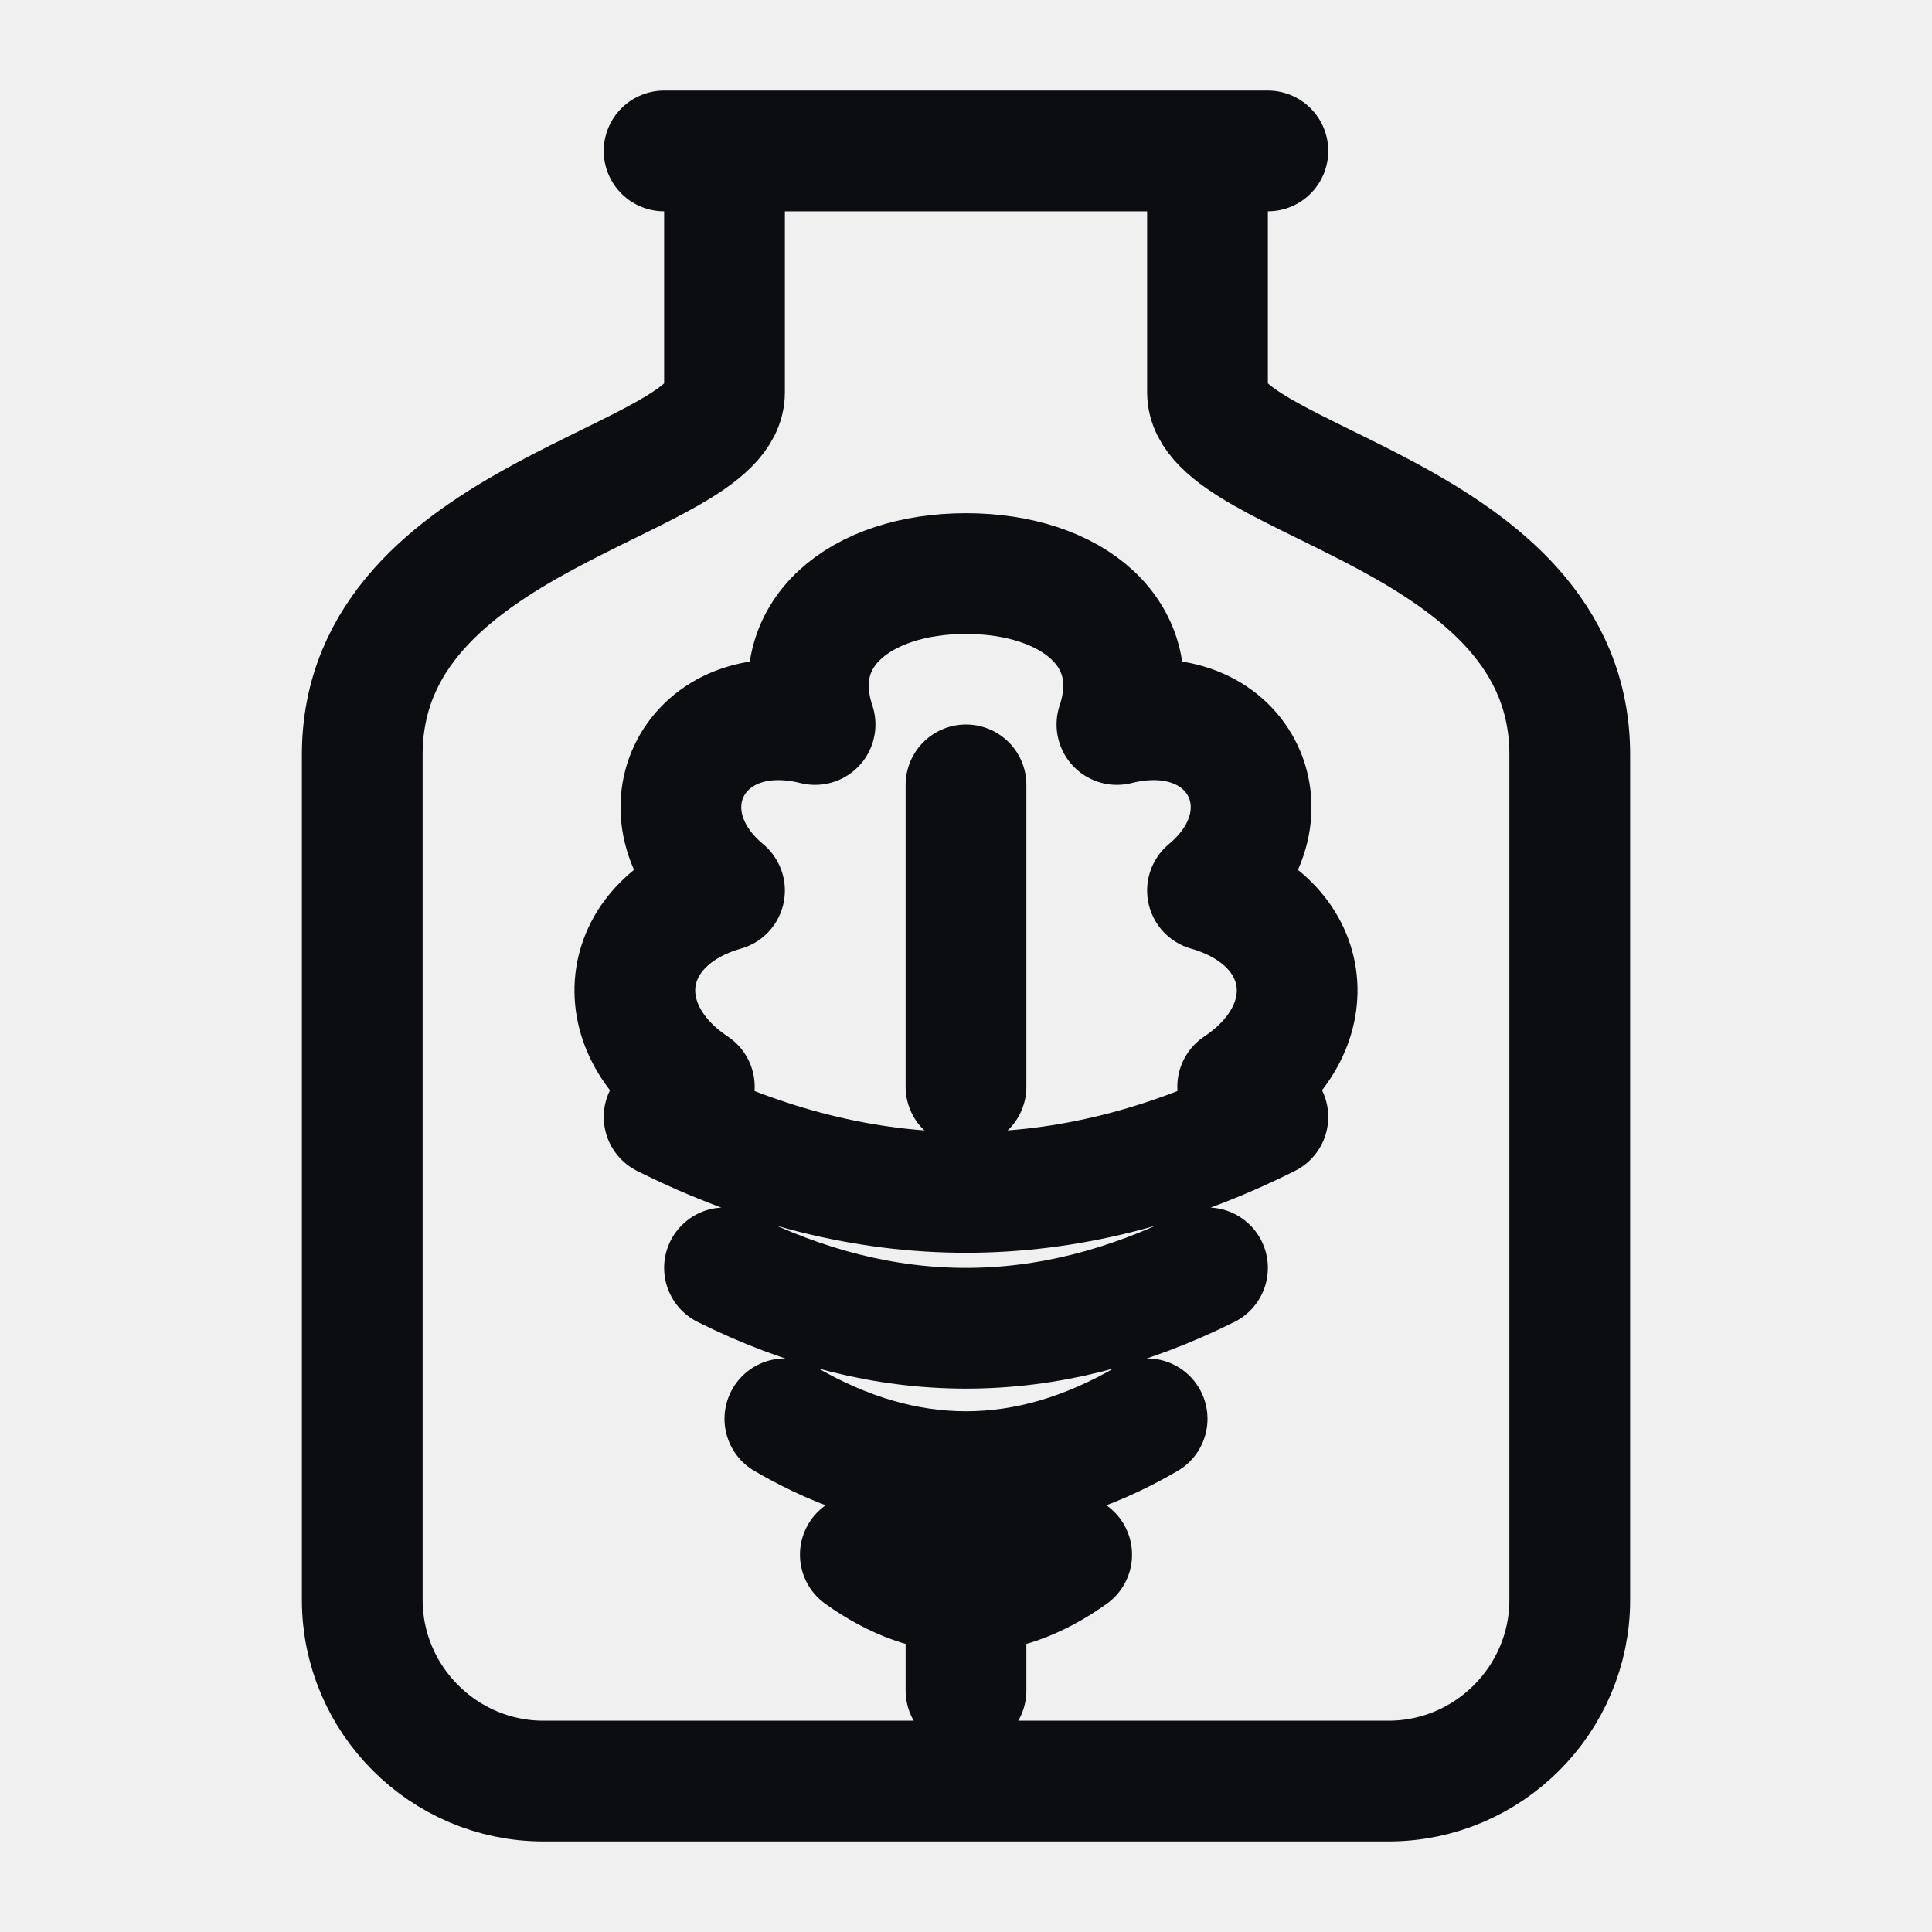
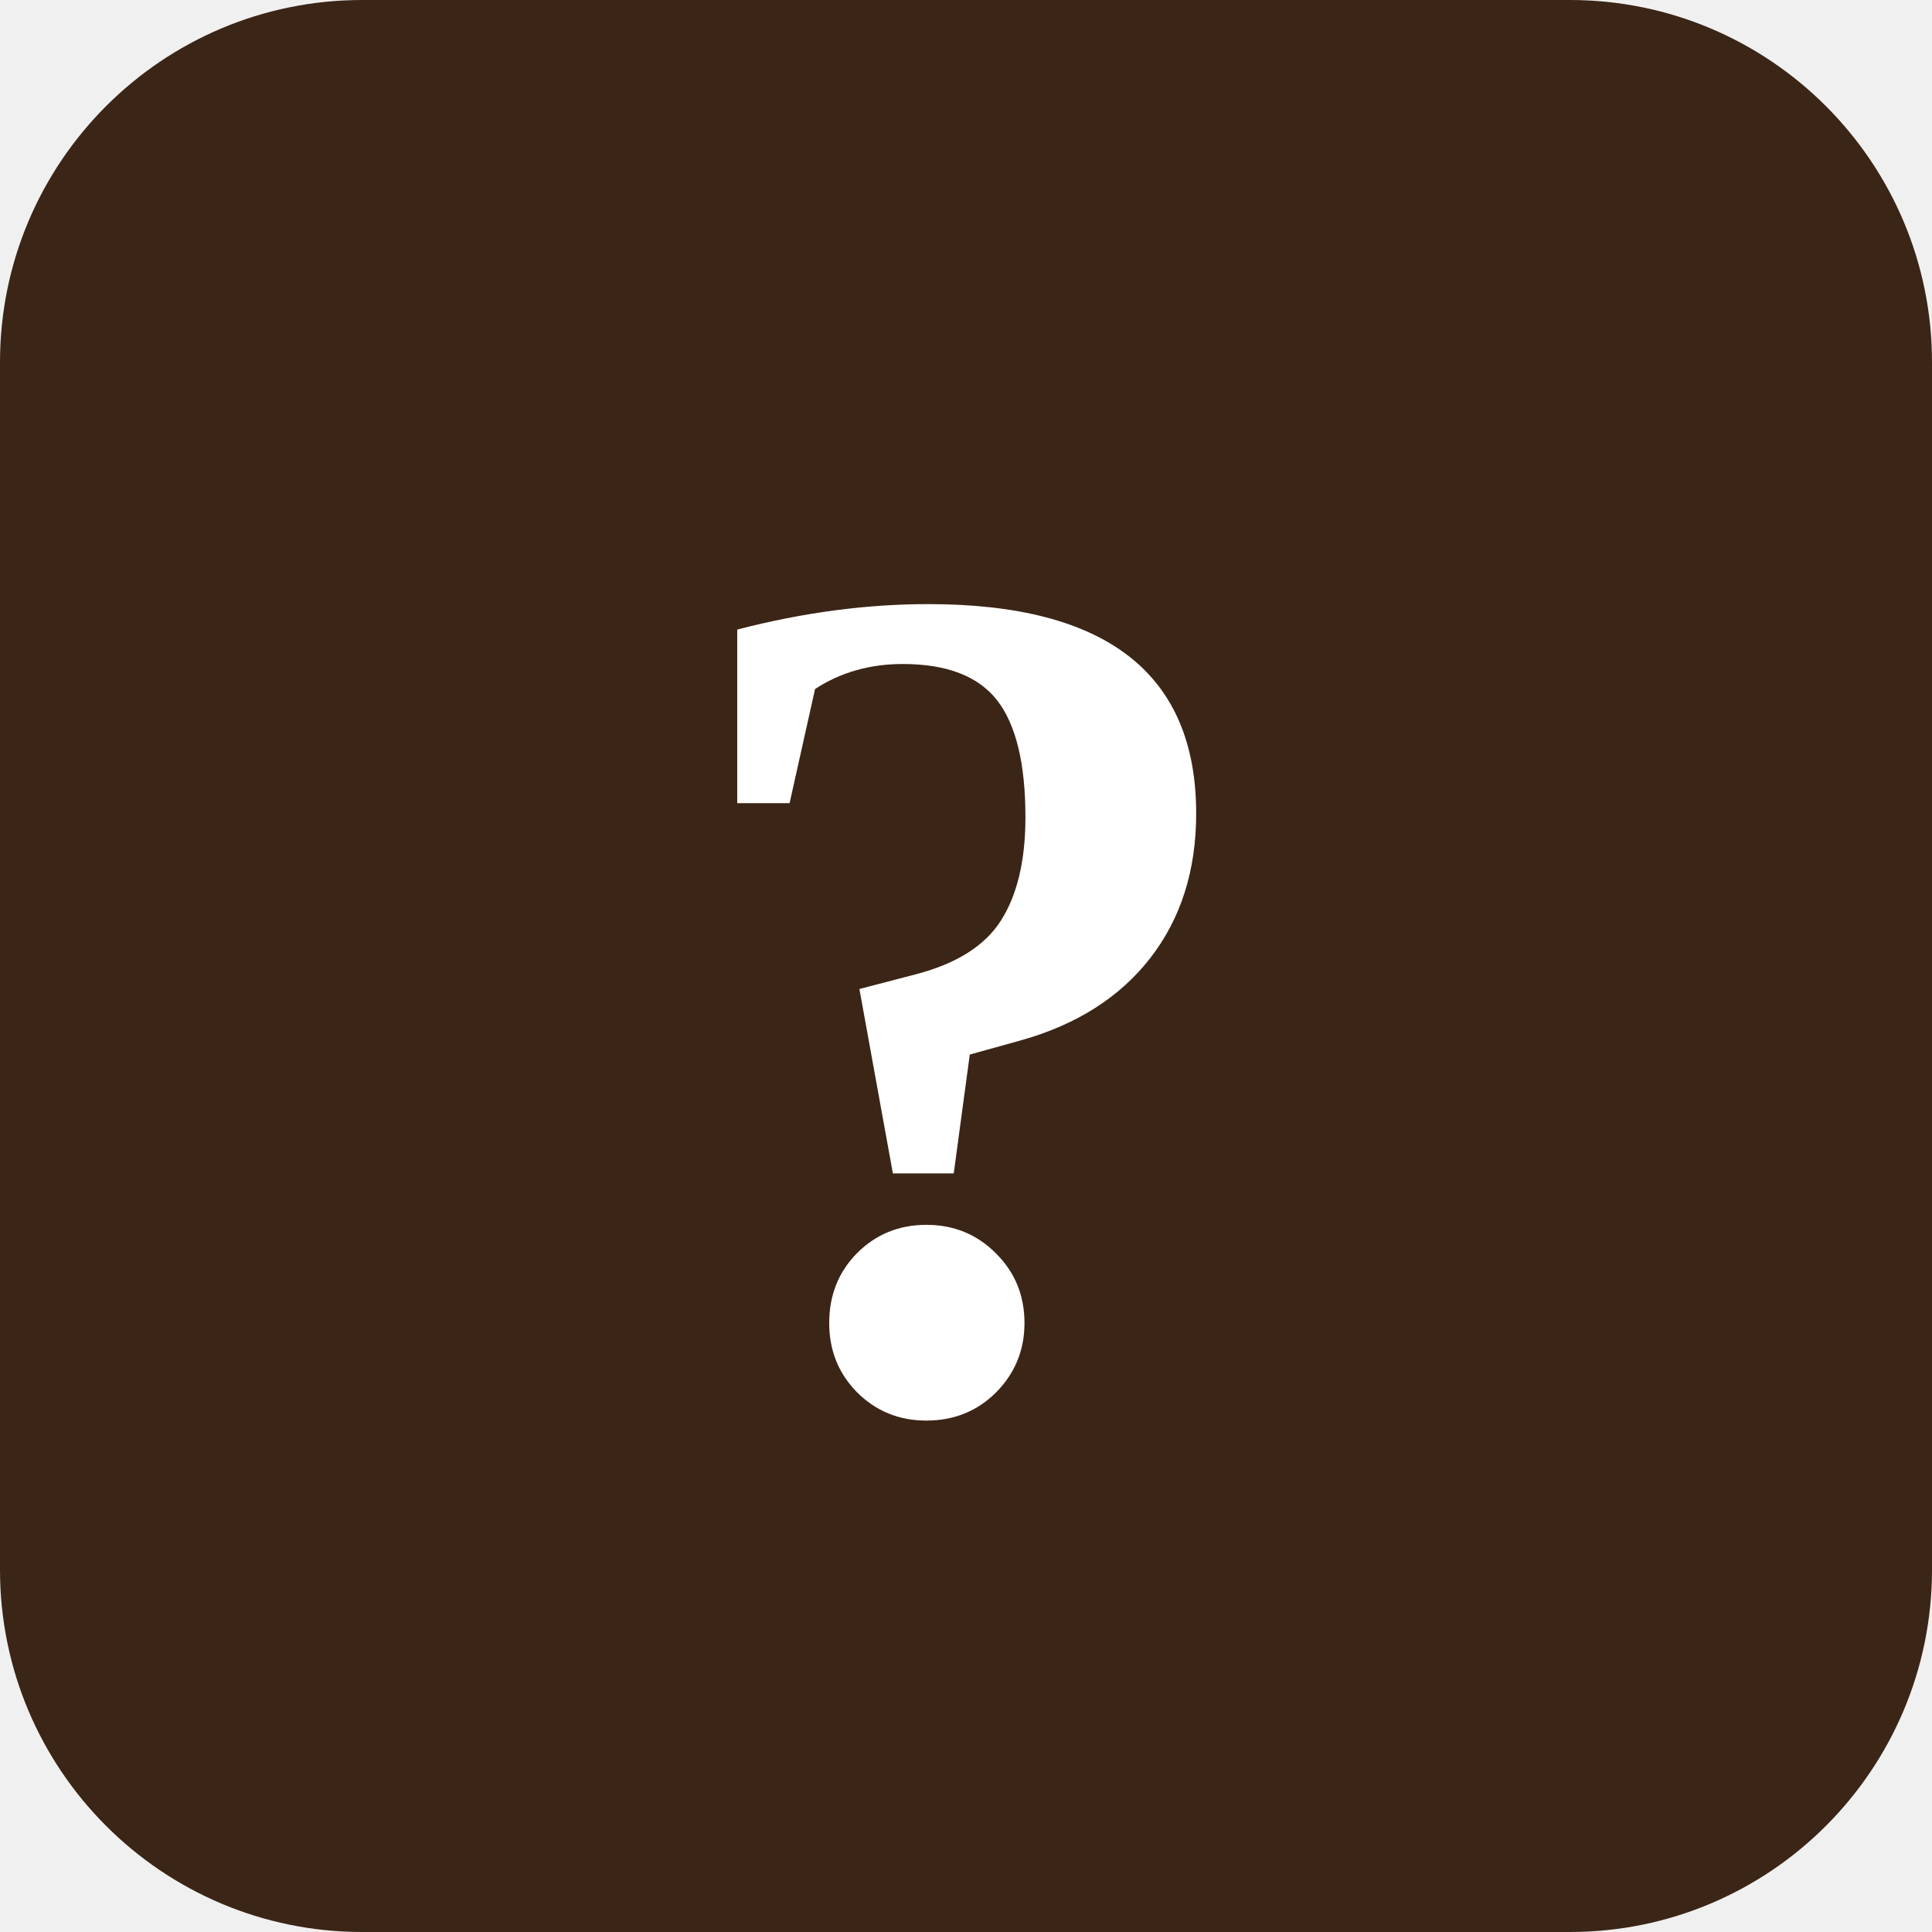
<svg xmlns="http://www.w3.org/2000/svg" viewBox="0 0 64 64" role="img" aria-labelledby="t">
-   <g fill="none" stroke="#0B0D10" stroke-width="4" stroke-linecap="round" stroke-linejoin="round">
-     <path d="M22 5h20M24 5v8c0 3-12 4-12 12v28c0 3.3 2.7 6 6 6h28c3.3 0 6-2.7 6-6V25c0-8-12-9-12-12V5" />
-     <path d="M23 36c-3-2-2.5-5.5 1-6.5c-3-2.5-1-6.5 3-5.5c-1-3 1.5-5 5-5s6 2 5 5c4-1 6 3 3 5.5c3.5 1 4 4.5 1 6.5" />
-     <path d="M32 26v10" />
-     <path d="M22 37q10 5 20 0M24 42q8 4 16 0M26 47q6 3.5 12 0M28.5 51.5q3.5 2.5 7 0M32 53v3" />
-   </g>
+   <rect width="64" height="64" rx="12" fill="#3B2516" />
+   <text x="32" y="33" text-anchor="middle" dominant-baseline="central" font-family="Georgia, 'Times New Roman', serif" font-size="40" font-weight="700" fill="#FFFFFF">?</text>
</svg>
